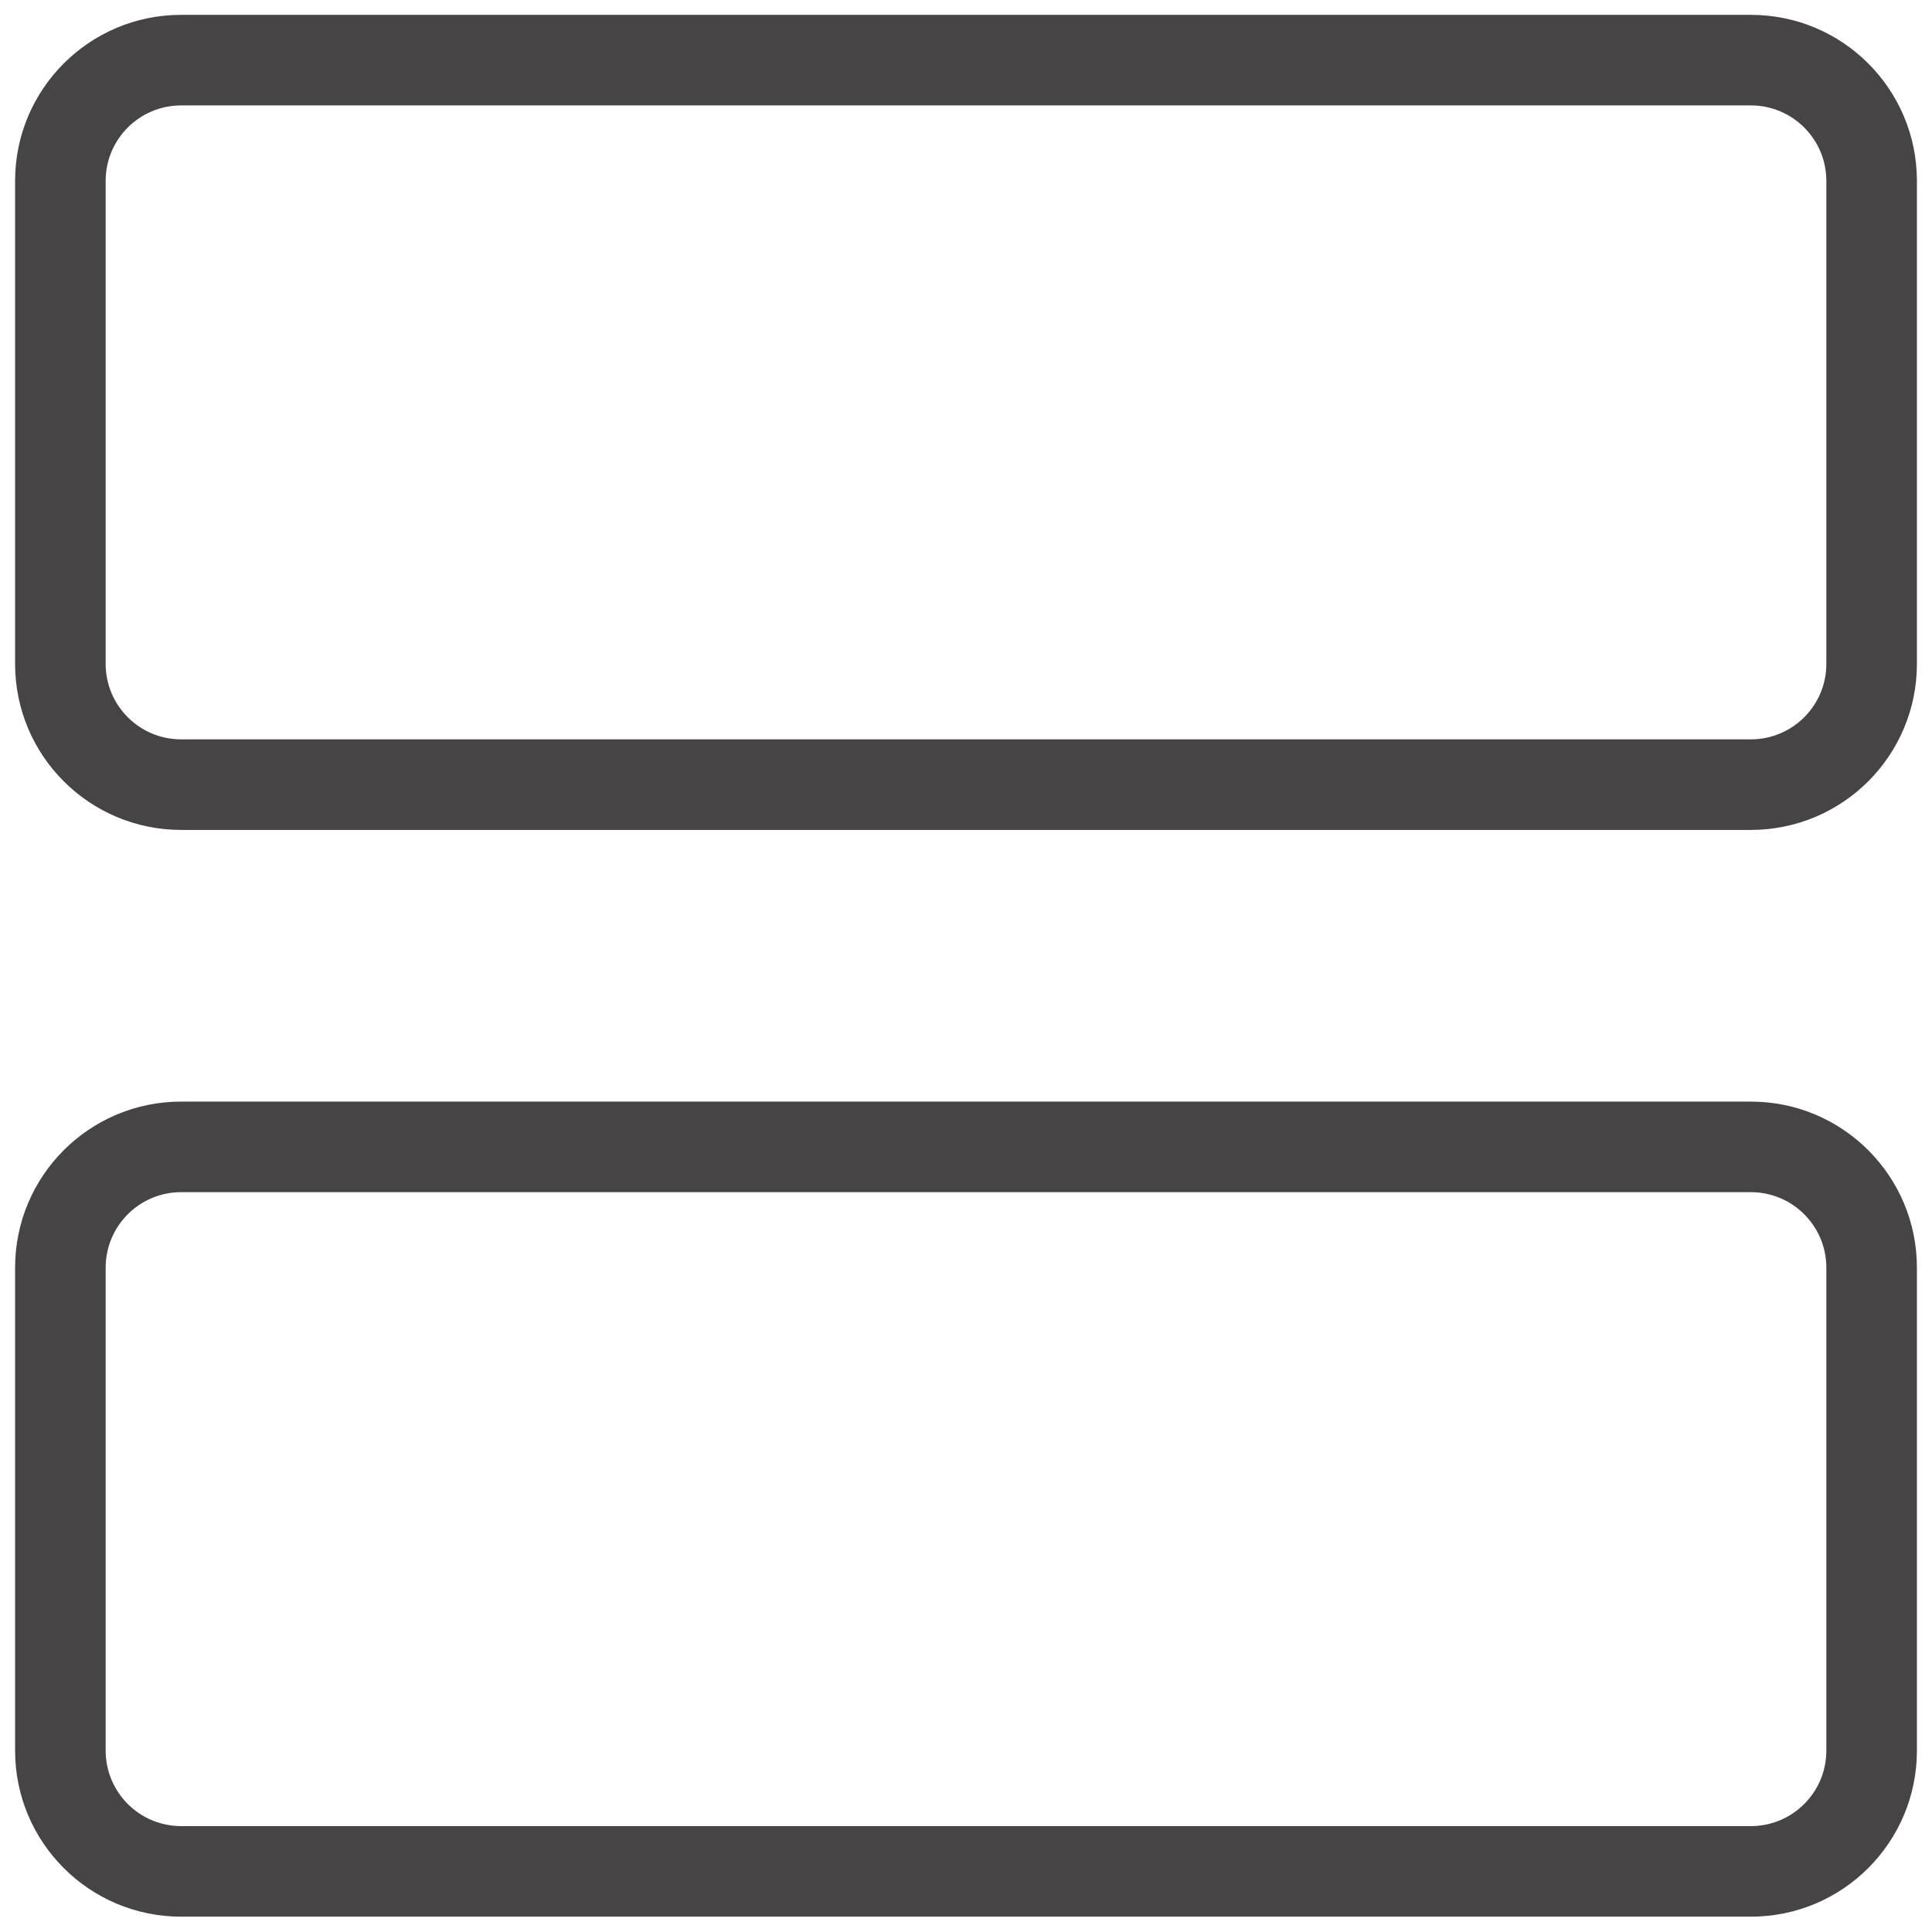
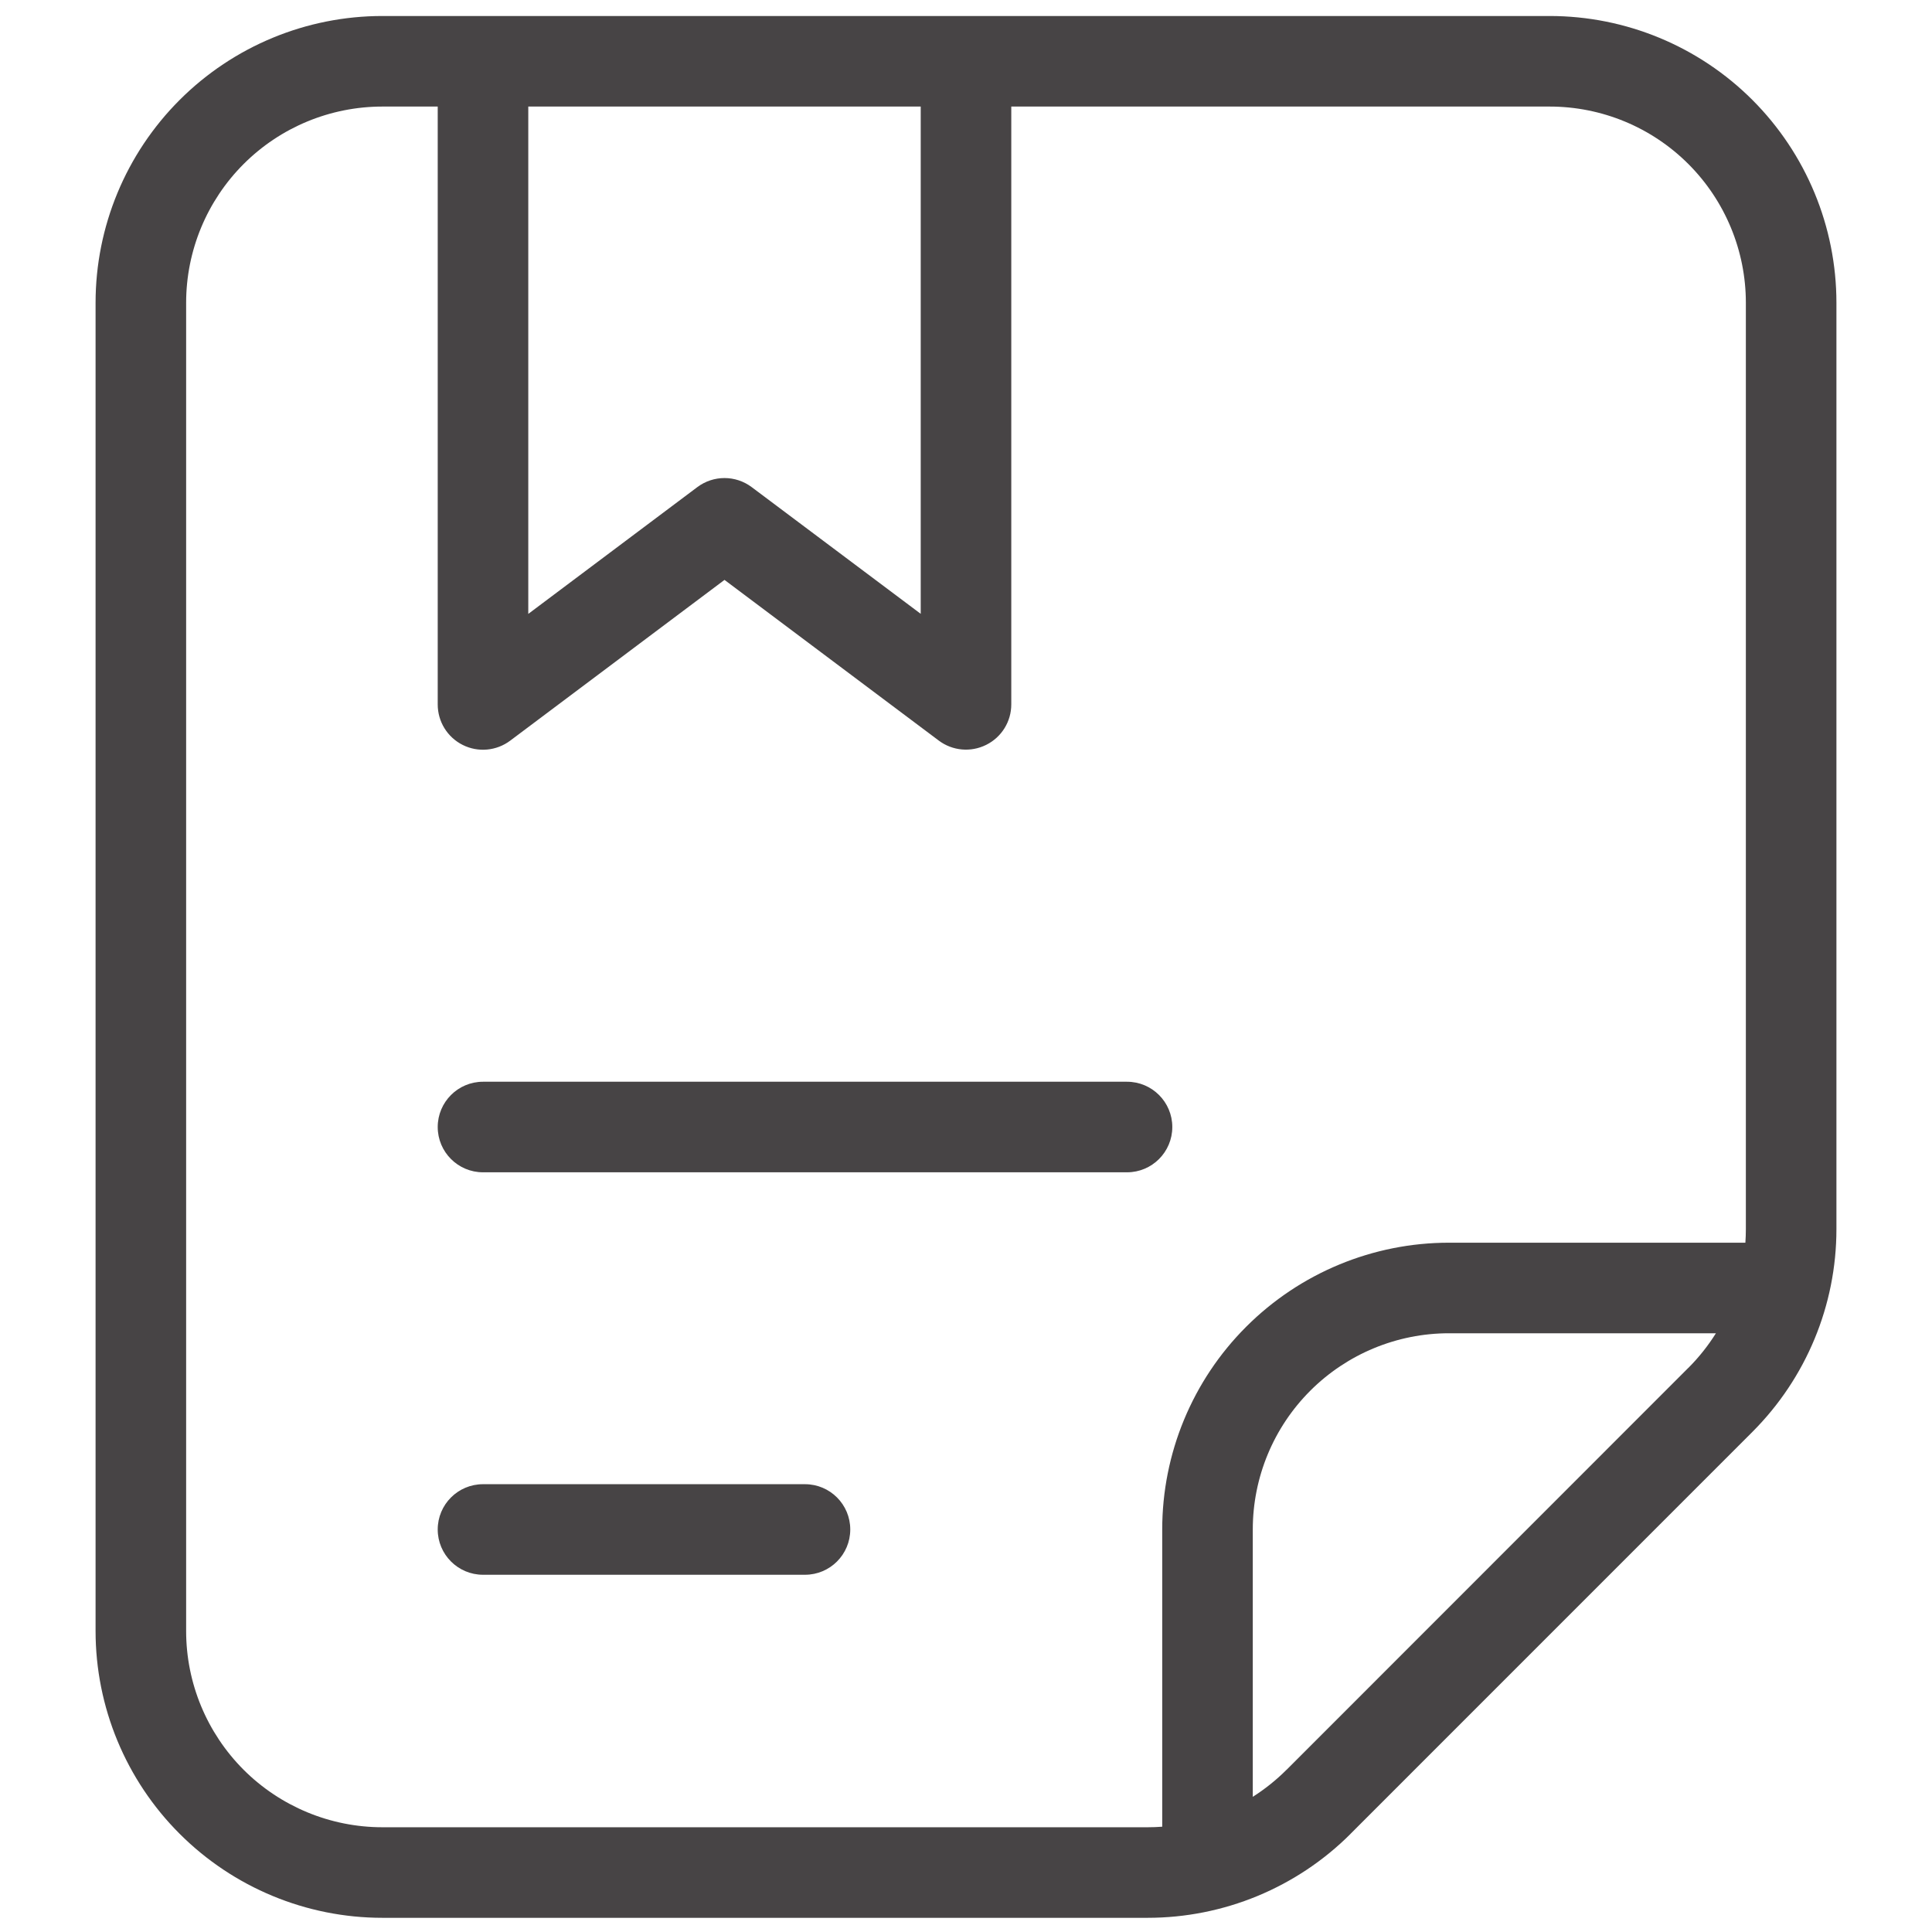
<svg xmlns="http://www.w3.org/2000/svg" width="32" height="32" viewBox="0 0 32 32" fill="none">
-   <path fill-rule="evenodd" clip-rule="evenodd" d="M1.75 2.996C1.75 2.306 2.31 1.746 3 1.746H29C29.69 1.746 30.25 2.306 30.25 2.996V10.996C30.25 11.686 29.69 12.246 29 12.246H3C2.31 12.246 1.75 11.686 1.75 10.996V2.996ZM3 0.246C1.481 0.246 0.25 1.477 0.25 2.996V10.996C0.25 12.515 1.481 13.746 3 13.746H29C30.519 13.746 31.75 12.515 31.75 10.996V2.996C31.75 1.477 30.519 0.246 29 0.246H3ZM1.75 20.996C1.75 20.306 2.31 19.746 3 19.746H29C29.69 19.746 30.25 20.306 30.25 20.996V28.996C30.25 29.686 29.69 30.246 29 30.246H3C2.31 30.246 1.75 29.686 1.75 28.996V20.996ZM3 18.246C1.481 18.246 0.25 19.477 0.25 20.996V28.996C0.25 30.515 1.481 31.746 3 31.746H29C30.519 31.746 31.75 30.515 31.75 28.996V20.996C31.75 19.477 30.519 18.246 29 18.246H3Z" fill="#474445" />
+   <path fill-rule="evenodd" clip-rule="evenodd" d="M6.333 1.765C5.472 1.765 4.645 2.107 4.035 2.717C3.426 3.326 3.083 4.153 3.083 5.015V27.015C3.083 27.877 3.426 28.703 4.035 29.313C4.645 29.922 5.472 30.265 6.333 30.265H19.009L19.01 30.265C19.09 30.265 19.17 30.262 19.25 30.256V25.333C19.25 24.073 19.75 22.865 20.641 21.975C21.532 21.084 22.74 20.583 24 20.583H28.909C28.914 20.509 28.917 20.434 28.917 20.359V20.358V5.015C28.917 4.153 28.574 3.326 27.965 2.717C27.355 2.107 26.529 1.765 25.667 1.765H16.75V11.667C16.75 11.951 16.59 12.21 16.335 12.337C16.081 12.464 15.777 12.437 15.55 12.267L12 9.605L8.45 12.268C8.223 12.438 7.919 12.466 7.665 12.339C7.41 12.212 7.25 11.952 7.25 11.668V1.765H6.333ZM8.75 1.765V10.168L11.55 8.068C11.817 7.868 12.183 7.868 12.45 8.068L15.25 10.167V1.765H8.75ZM21.308 29.314C21.139 29.483 20.951 29.633 20.75 29.761V25.333C20.75 24.471 21.092 23.645 21.702 23.035C22.311 22.426 23.138 22.083 24 22.083H28.421C28.292 22.289 28.139 22.482 27.965 22.656L27.964 22.656L21.309 29.314L21.309 29.314L21.308 29.314ZM2.975 1.656C3.866 0.765 5.074 0.265 6.333 0.265H25.667C26.927 0.265 28.135 0.765 29.026 1.656C29.916 2.547 30.417 3.755 30.417 5.015V20.359V20.359C30.417 21.618 29.916 22.826 29.025 23.717L29.025 23.717L22.369 30.374L22.369 30.375C21.928 30.816 21.404 31.165 20.827 31.404C20.251 31.642 19.633 31.765 19.009 31.765H19.009H6.333C5.074 31.765 3.866 31.264 2.975 30.373C2.084 29.483 1.583 28.274 1.583 27.015V5.015C1.583 3.755 2.084 2.547 2.975 1.656ZM8 24.583C7.586 24.583 7.25 24.919 7.25 25.333C7.25 25.747 7.586 26.083 8 26.083H13.333C13.748 26.083 14.083 25.747 14.083 25.333C14.083 24.919 13.748 24.583 13.333 24.583H8ZM7.25 18.667C7.25 18.253 7.586 17.917 8 17.917H18.667C19.081 17.917 19.417 18.253 19.417 18.667C19.417 19.081 19.081 19.417 18.667 19.417H8C7.586 19.417 7.25 19.081 7.25 18.667Z" fill="#474445" />
</svg>
